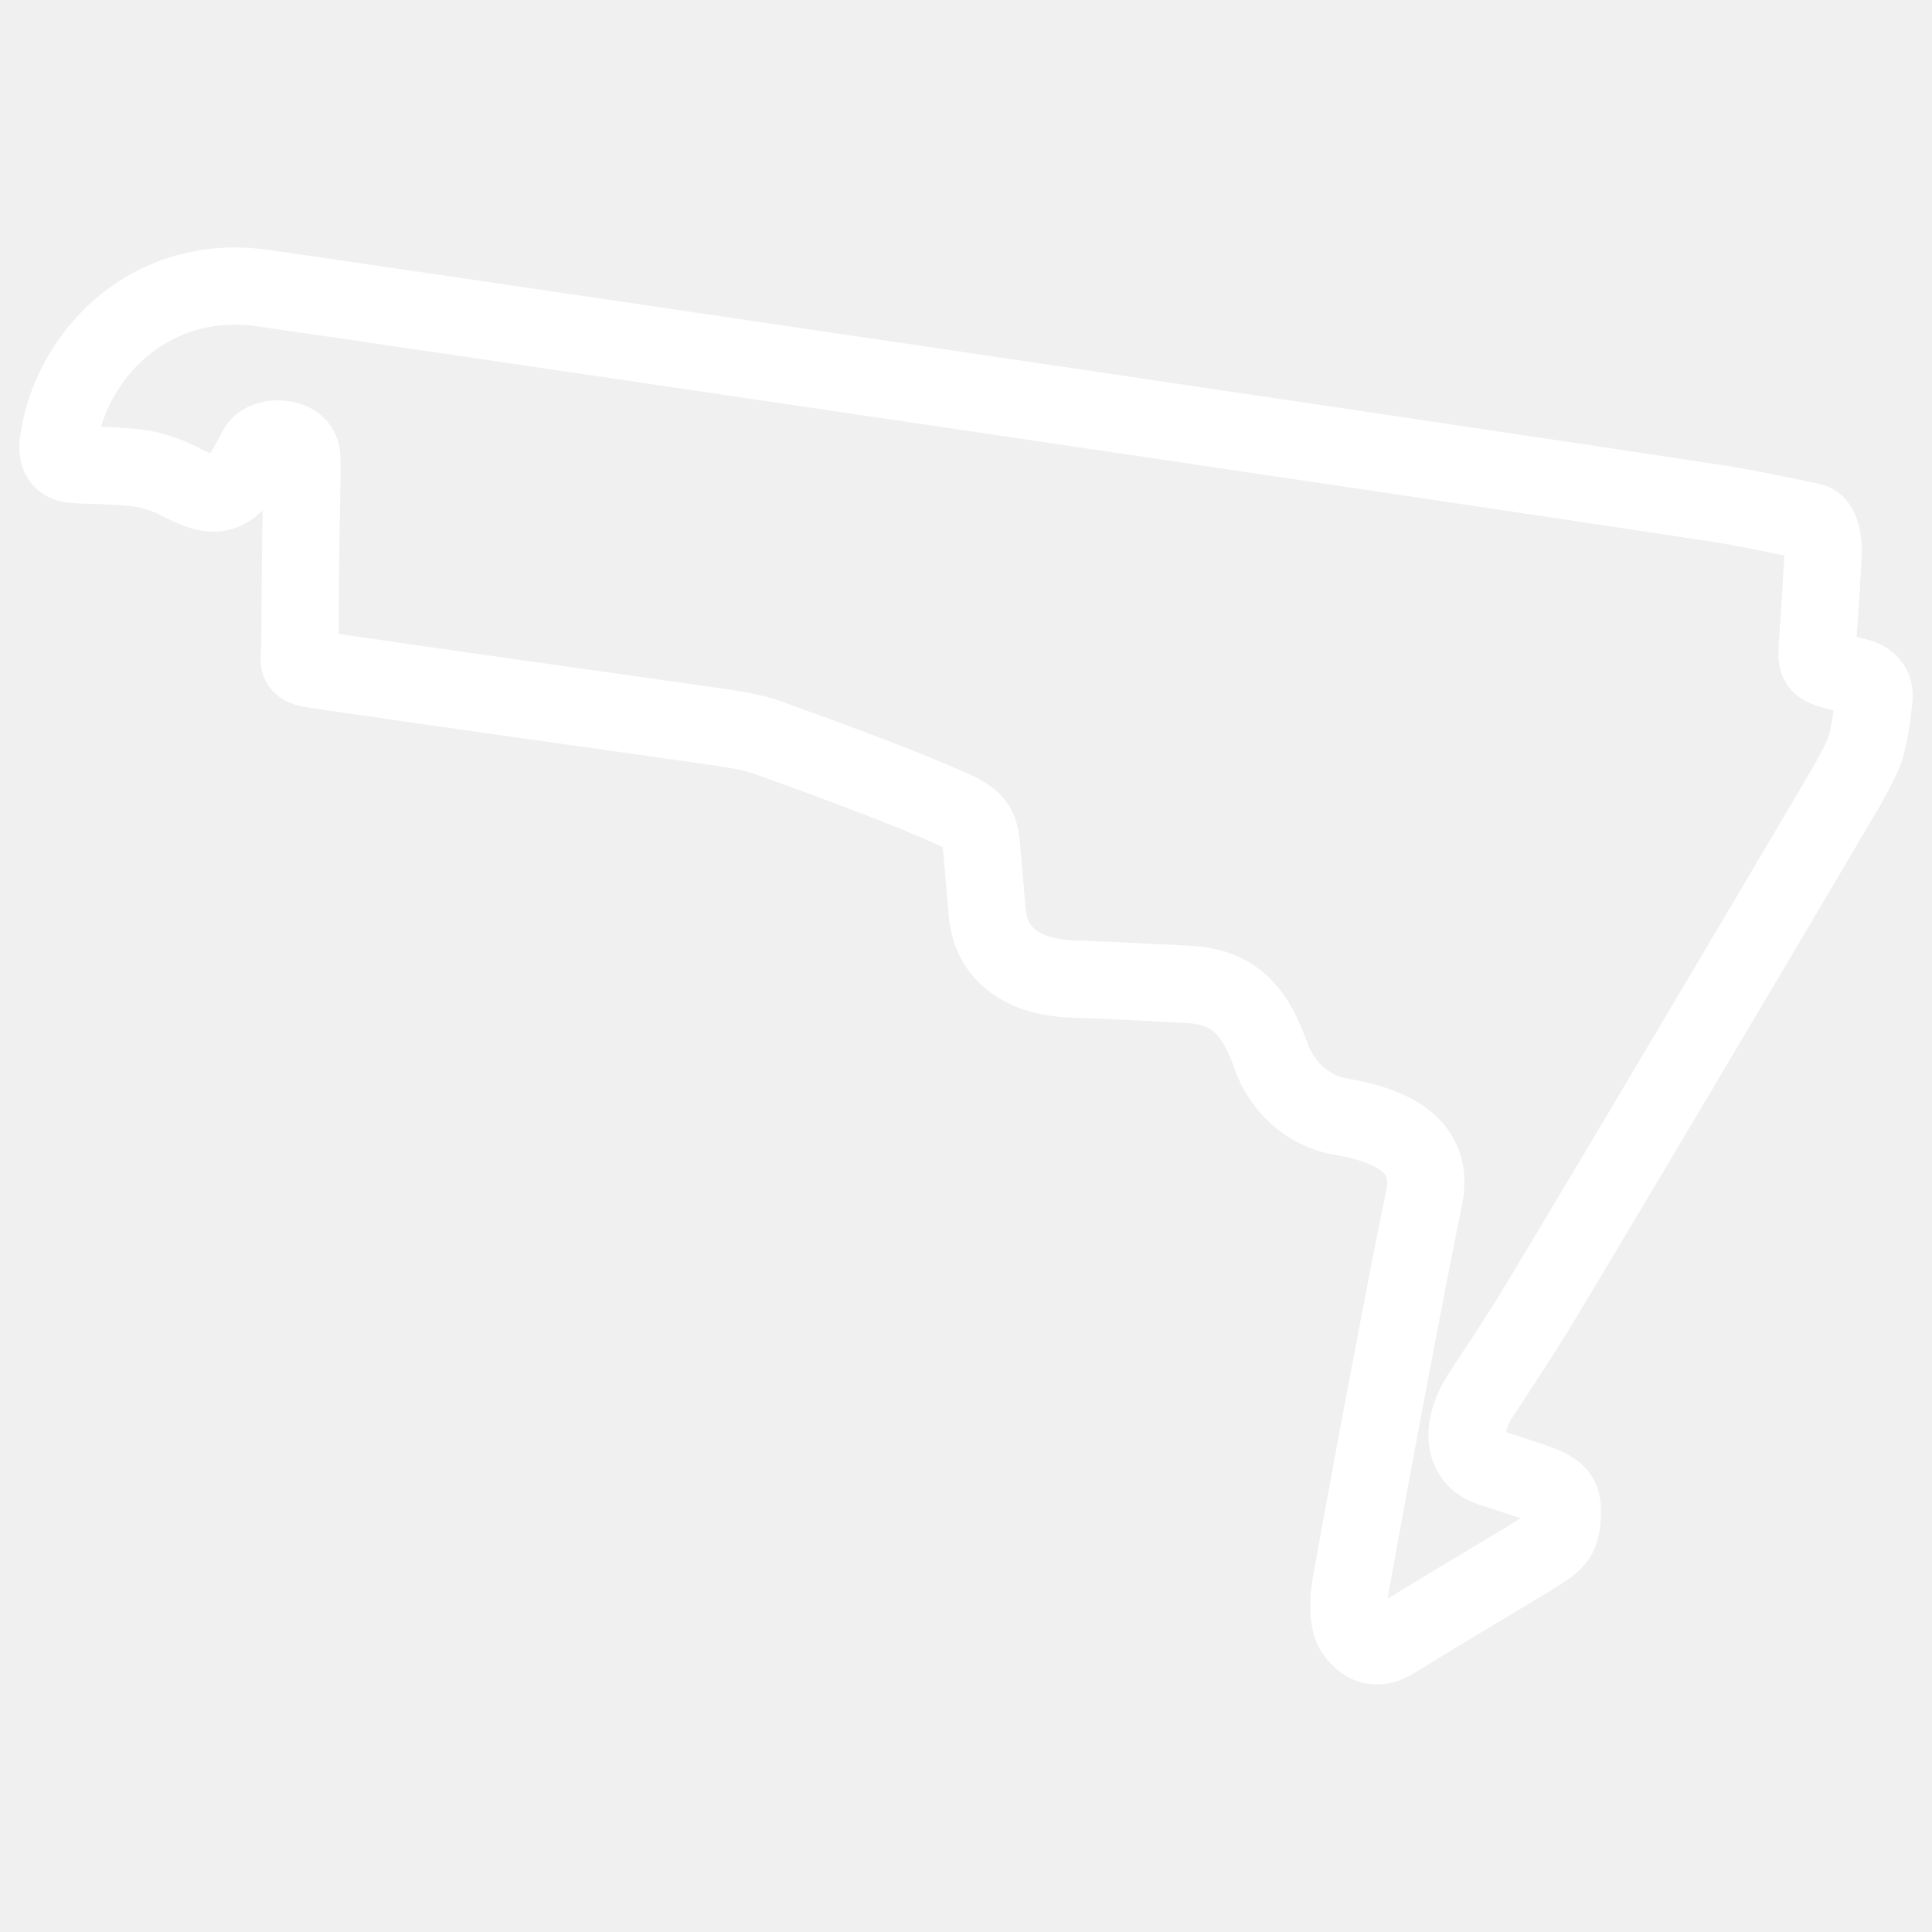
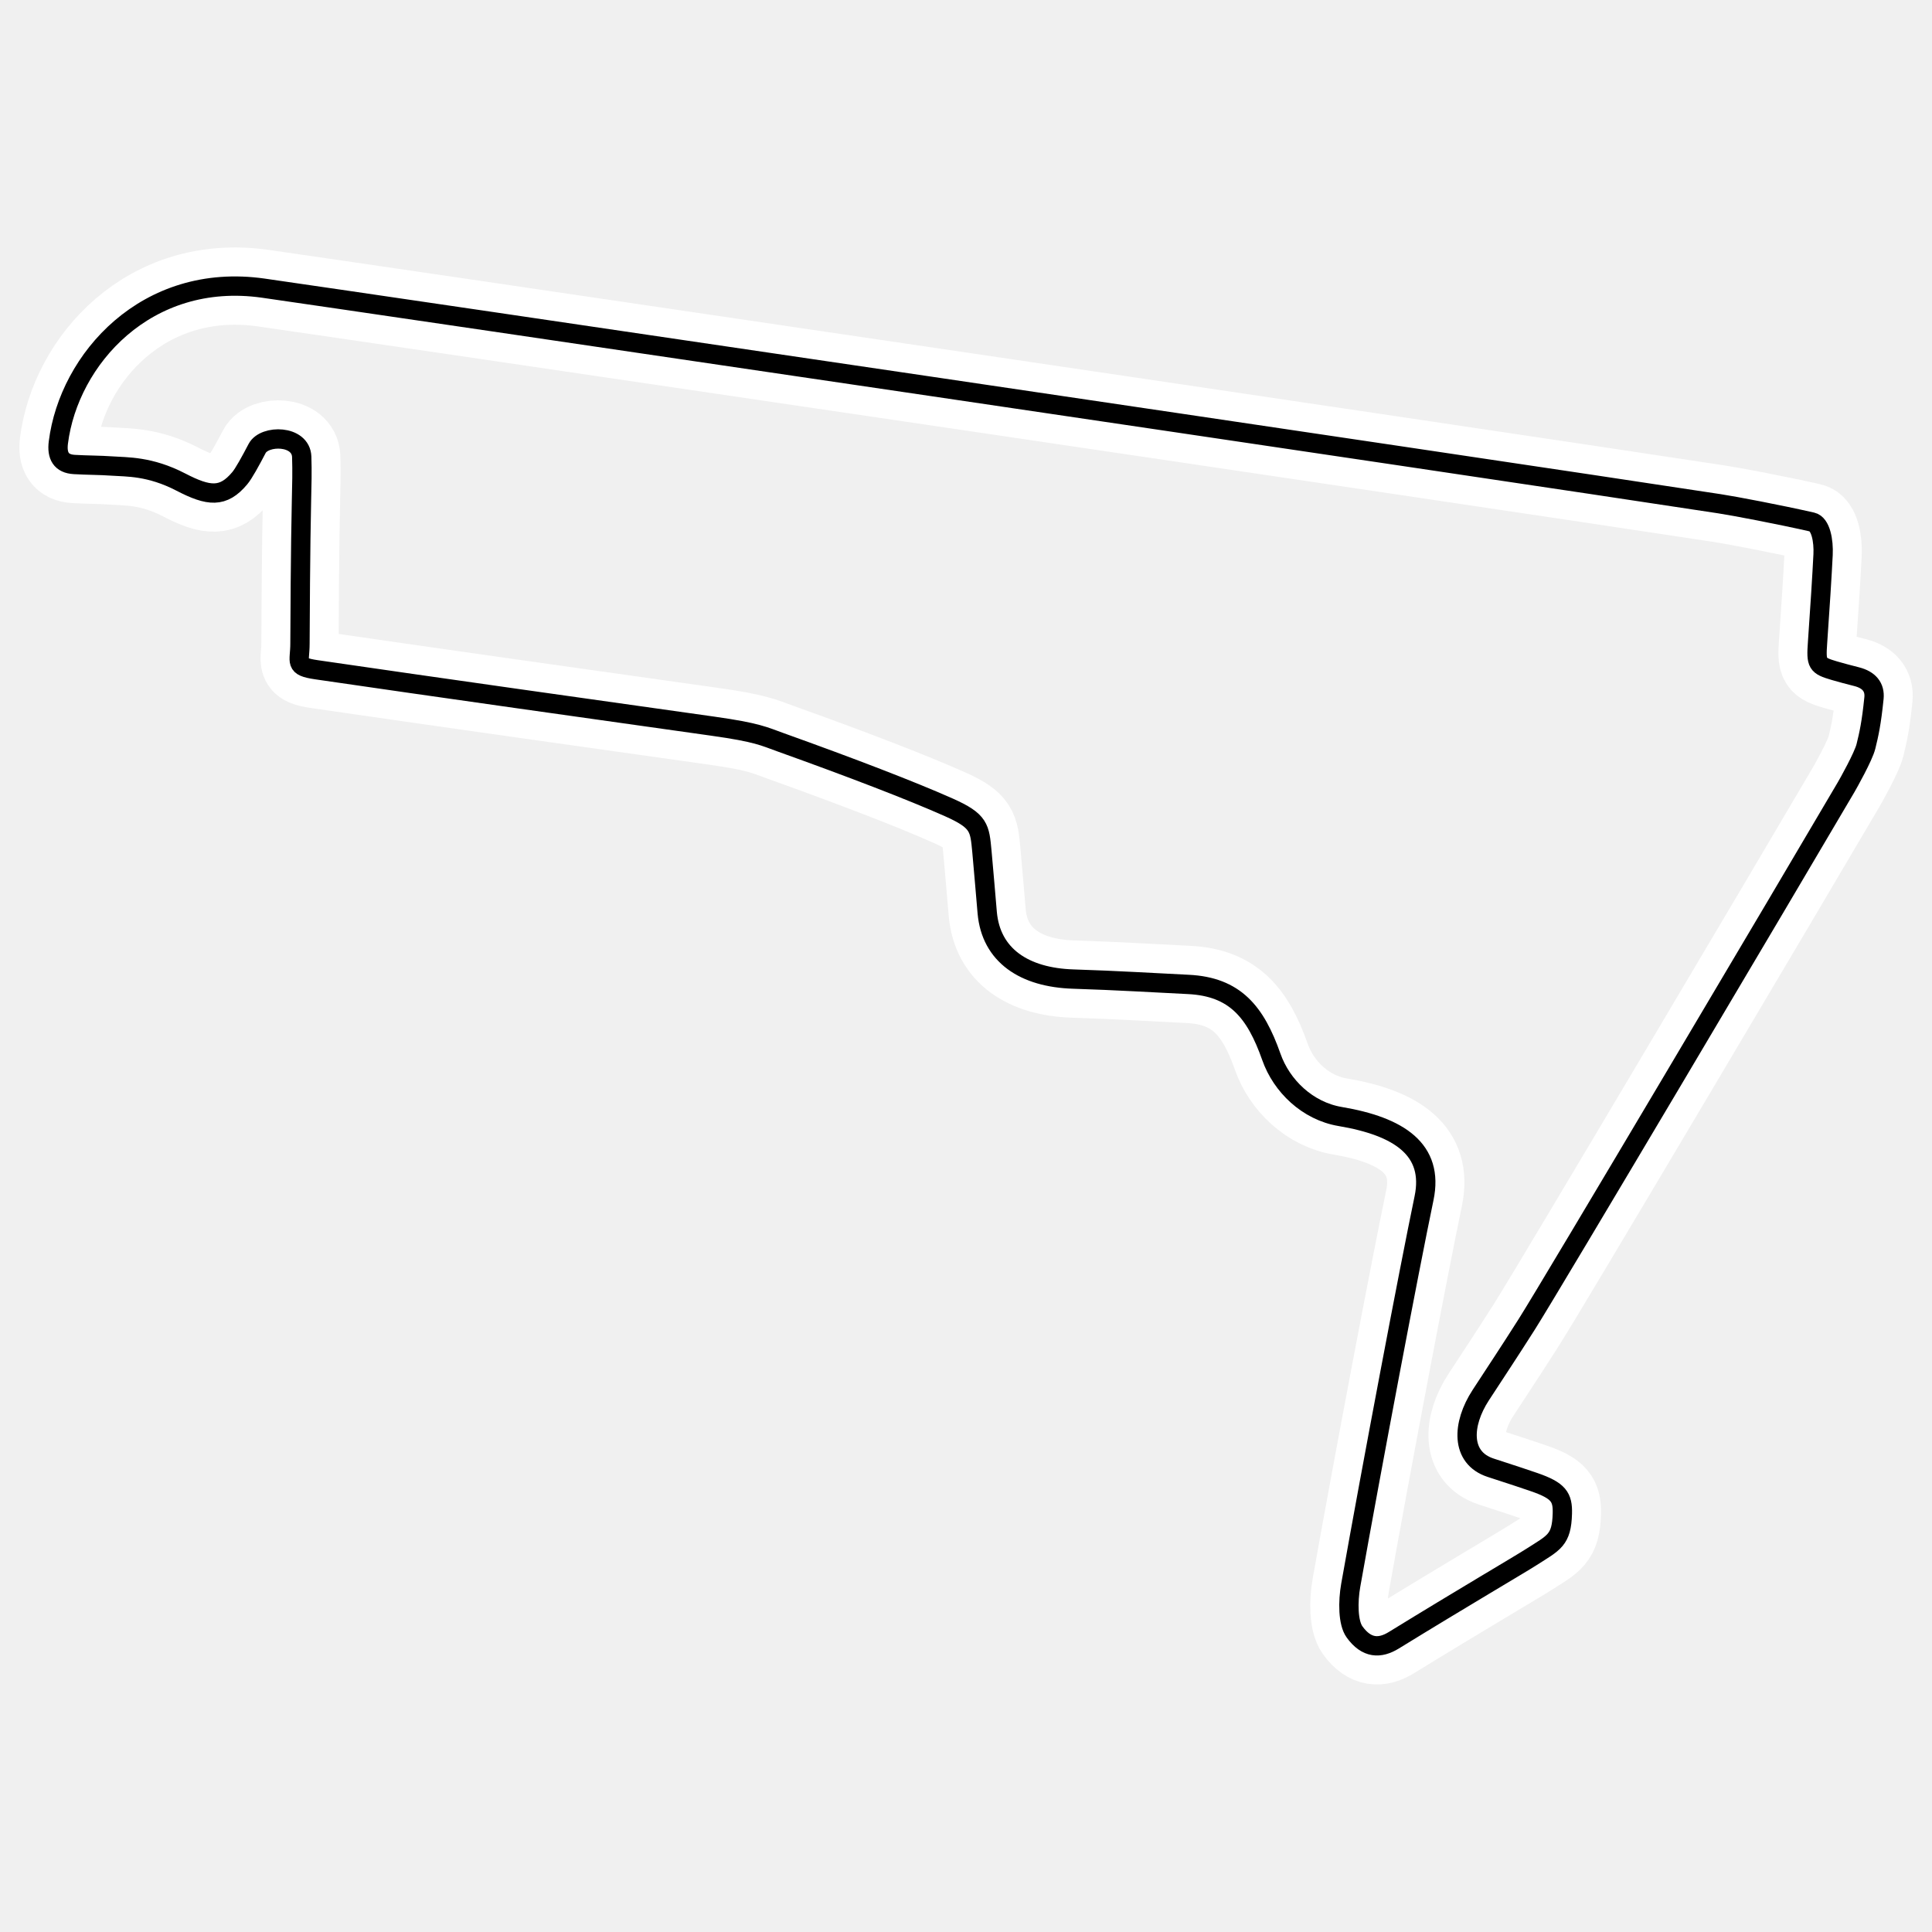
<svg xmlns="http://www.w3.org/2000/svg" width="500" height="500" xml:space="preserve">
  <path style="fill: none; stroke: #fff; stroke-width: 20; stroke-linejoin: round; stroke-dasharray: none; stroke-opacity: 1;" d="M68.115 74.569c20.465 2.901 314.544 46.249 376.858 55.798 3.924.6 15.237 2.752 23.971 4.728 2.288.518 3.041 4.923 2.867 8.43-.259 5.27-.8 13.839-1.432 22.789-.391 5.532-.13 5.927 4.303 7.245 1.817.539 3.416.948 5.867 1.58 3.11.803 4.726 2.649 4.434 5.533-.652 6.454-1.302 9.35-2.085 12.514-.653 2.634-4.638 9.707-5.115 10.52-14.661 24.978-76.417 129.197-82.64 138.987-5.007 7.877-7.396 11.41-11.93 18.376-4.89 7.507-5.282 16.202 2.542 18.772 7.059 2.316 8.243 2.674 11.344 3.753 6.26 2.174 7.353 3.848 7.236 8.102-.19 6.925-2.15 7.506-8.018 11.261-3.145 2.013-17.624 10.48-35.597 21.538-3.6 2.213-7.043 2.173-10.173-2.172-1.702-2.363-1.732-7.806-.979-12.054 5.477-30.824 15.062-81.406 18.973-100.175 2.626-12.597-6.455-18.574-21.711-21.143-8.476-1.428-15.164-7.935-17.798-15.412-4.106-11.657-9.395-18.187-21.515-18.771-8.215-.396-18.571-1.037-29.73-1.384-12.714-.396-21.32-6.125-22.297-17.19-.292-3.298-1.019-12.145-1.37-15.806-.586-6.127-.59-7.897-8.606-11.46-9.78-4.347-25.232-10.275-43.42-16.796-4.432-1.588-6.016-2.568-17.621-4.201-27.061-3.808-73.36-10.324-102.563-14.599-5.872-.859-4.278-1.88-4.278-6.755 0-3.28.13-26.213.391-37.014.1-4.126.193-7.575.064-11.329-.194-5.73-9.658-5.764-11.539-2.174-1.76 3.36-3.47 6.48-4.5 7.707-4.302 5.137-8.017 4.742-15.255.989-8.029-4.165-14.003-3.877-17.798-4.149-3.119-.225-6.454-.198-9.78-.395-3.385-.202-4.553-2.229-4.108-5.73 2.735-21.49 22.76-44.2 53.008-39.913z" />
+   <path style="fill: none; stroke: #000; stroke-width: 5; stroke-linejoin: round; stroke-dasharray: none; stroke-opacity: 1;" d="M68.115 74.569c20.465 2.901 314.544 46.249 376.858 55.798 3.924.6 15.237 2.752 23.971 4.728 2.288.518 3.041 4.923 2.867 8.43-.259 5.27-.8 13.839-1.432 22.789-.391 5.532-.13 5.927 4.303 7.245 1.817.539 3.416.948 5.867 1.58 3.11.803 4.726 2.649 4.434 5.533-.652 6.454-1.302 9.35-2.085 12.514-.653 2.634-4.638 9.707-5.115 10.52-14.661 24.978-76.417 129.197-82.64 138.987-5.007 7.877-7.396 11.41-11.93 18.376-4.89 7.507-5.282 16.202 2.542 18.772 7.059 2.316 8.243 2.674 11.344 3.753 6.26 2.174 7.353 3.848 7.236 8.102-.19 6.925-2.15 7.506-8.018 11.261-3.145 2.013-17.624 10.48-35.597 21.538-3.6 2.213-7.043 2.173-10.173-2.172-1.702-2.363-1.732-7.806-.979-12.054 5.477-30.824 15.062-81.406 18.973-100.175 2.626-12.597-6.455-18.574-21.711-21.143-8.476-1.428-15.164-7.935-17.798-15.412-4.106-11.657-9.395-18.187-21.515-18.771-8.215-.396-18.571-1.037-29.73-1.384-12.714-.396-21.32-6.125-22.297-17.19-.292-3.298-1.019-12.145-1.37-15.806-.586-6.127-.59-7.897-8.606-11.46-9.78-4.347-25.232-10.275-43.42-16.796-4.432-1.588-6.016-2.568-17.621-4.201-27.061-3.808-73.36-10.324-102.563-14.599-5.872-.859-4.278-1.88-4.278-6.755 0-3.28.13-26.213.391-37.014.1-4.126.193-7.575.064-11.329-.194-5.73-9.658-5.764-11.539-2.174-1.76 3.36-3.47 6.48-4.5 7.707-4.302 5.137-8.017 4.742-15.255.989-8.029-4.165-14.003-3.877-17.798-4.149-3.119-.225-6.454-.198-9.78-.395-3.385-.202-4.553-2.229-4.108-5.73 2.735-21.49 22.76-44.2 53.008-39.913z" />
</svg>
